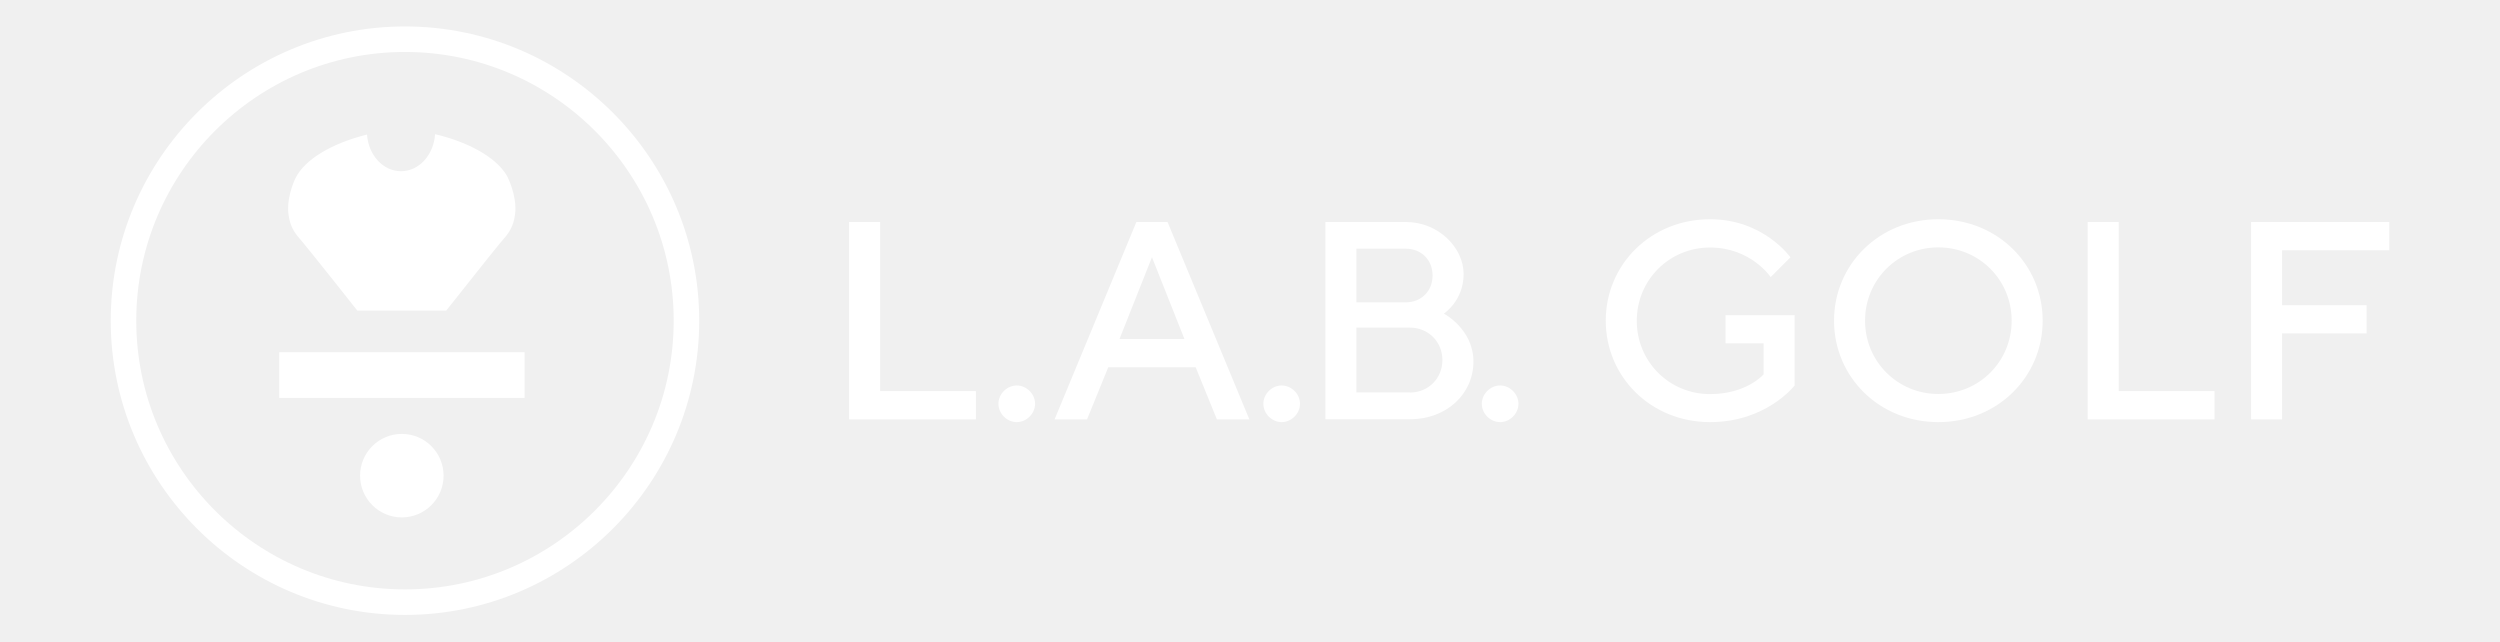
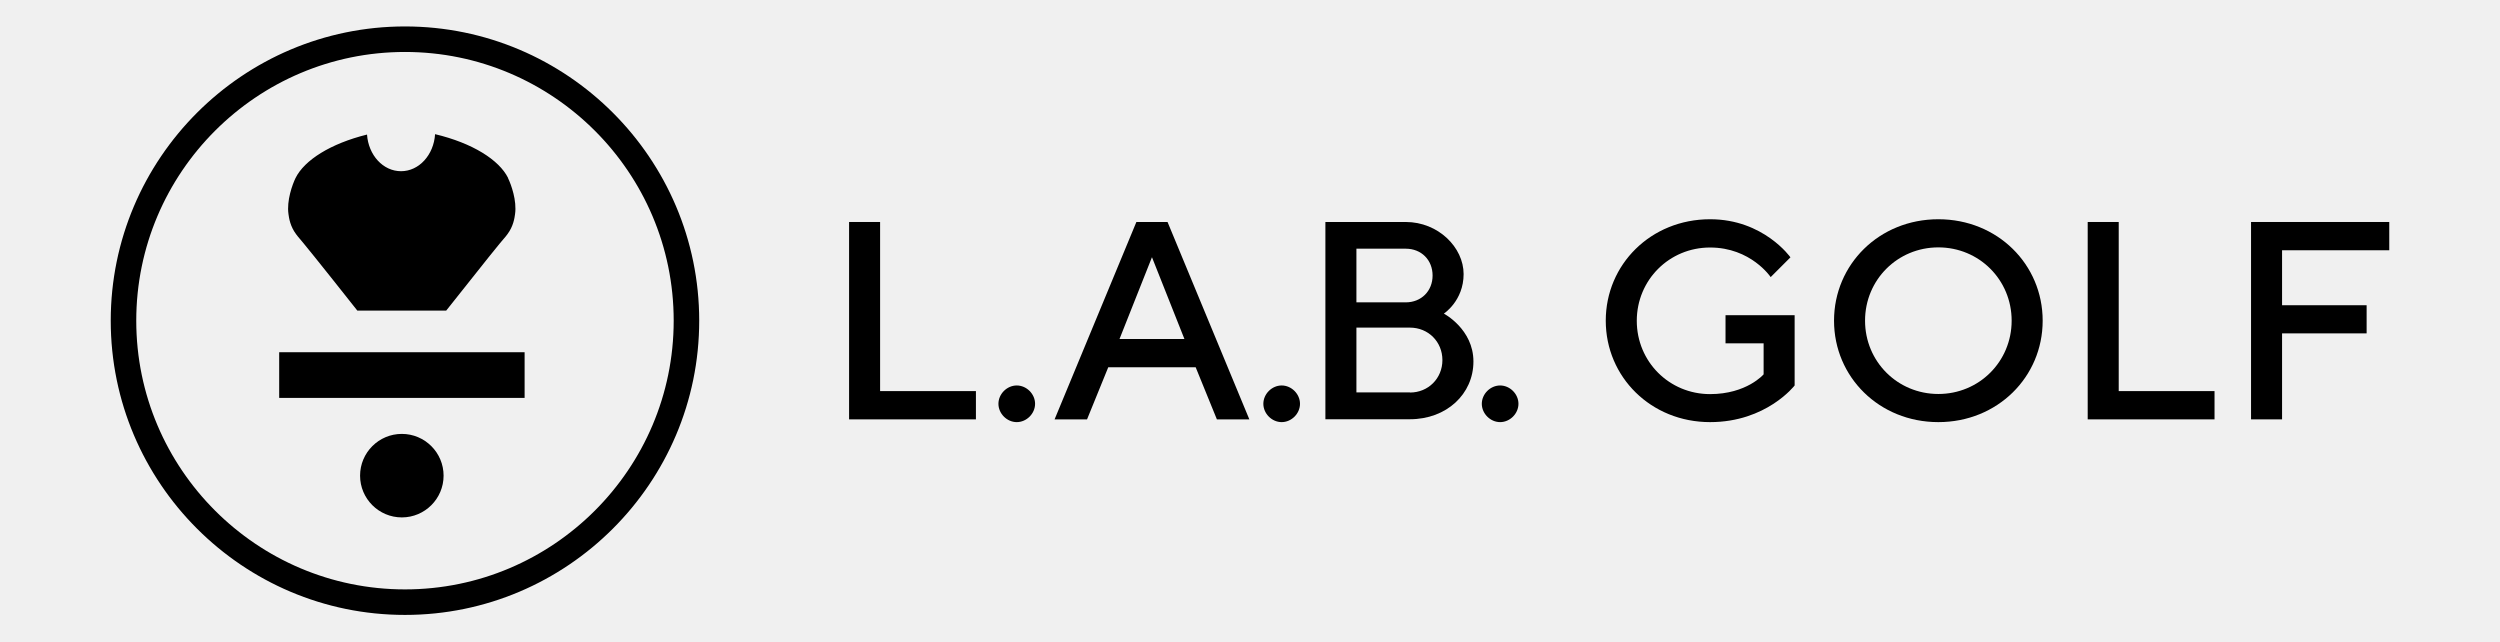
<svg xmlns="http://www.w3.org/2000/svg" viewBox="0 0 191 49" data-name="Layer 1" id="Layer_1">
  <defs>
    <style>
      .cls-1 {
-         fill: #fff;
+         fill: #000;
      }
    </style>
  </defs>
  <g id="Horizontal_Black_Lockup">
    <g>
      <polygon points="64.87 32.04 64.87 16.96 67.24 16.96 67.24 29.88 74.56 29.88 74.56 32.04 64.87 32.04" class="cls-1" />
      <g>
        <path d="M77.68,32.25c-.75,0-1.4-.65-1.4-1.4s.65-1.4,1.4-1.4,1.4.65,1.4,1.4-.65,1.4-1.4,1.4" class="cls-1" />
        <path d="M85.54,25.9h4.95l-2.48-6.25-2.48,6.25ZM86.83,16.96h2.37l6.25,15.08h-2.48l-1.62-3.98h-6.68l-1.62,3.98h-2.48l6.25-15.08Z" class="cls-1" />
        <path d="M97.92,32.25c-.75,0-1.4-.65-1.4-1.4s.65-1.4,1.4-1.4,1.4.65,1.4,1.4-.65,1.4-1.4,1.4" class="cls-1" />
        <path d="M107.72,29.99c1.4,0,2.48-1.08,2.48-2.48s-1.08-2.48-2.48-2.48h-4.09v4.95h4.09ZM103.63,19.01v4.09h3.77c1.18,0,2.05-.86,2.05-2.05s-.86-2.05-2.05-2.05h-3.77ZM101.26,32.04v-15.08h6.14c2.48,0,4.42,1.94,4.42,3.98s-1.51,3.02-1.51,3.02c0,0,2.26,1.18,2.26,3.66s-2.05,4.41-4.85,4.41h-6.46Z" class="cls-1" />
        <path d="M114.61,32.25c-.75,0-1.4-.65-1.4-1.4s.65-1.4,1.4-1.4,1.4.65,1.4,1.4-.65,1.4-1.4,1.4" class="cls-1" />
        <path d="M137.11,24.07v5.38s-2.15,2.8-6.46,2.8c-4.52,0-7.97-3.45-7.97-7.75s3.45-7.75,7.97-7.75c4.09,0,6.14,2.91,6.14,2.91l-1.51,1.51s-1.51-2.26-4.63-2.26-5.6,2.48-5.6,5.6,2.48,5.6,5.6,5.6c2.8,0,4.09-1.51,4.09-1.51v-2.37h-2.91v-2.15h5.28Z" class="cls-1" />
        <path d="M148.09,30.1c3.12,0,5.6-2.48,5.6-5.6s-2.48-5.6-5.6-5.6-5.6,2.48-5.6,5.6,2.48,5.6,5.6,5.6M148.09,16.75c4.52,0,7.97,3.45,7.97,7.75s-3.45,7.75-7.97,7.75-7.97-3.45-7.97-7.75,3.45-7.75,7.97-7.75" class="cls-1" />
        <polygon points="159.5 32.04 159.5 16.96 161.87 16.96 161.87 29.88 169.19 29.88 169.19 32.04 159.5 32.04" class="cls-1" />
        <polygon points="182.54 16.96 182.54 19.12 174.35 19.12 174.35 23.32 180.81 23.32 180.81 25.47 174.35 25.47 174.35 32.04 171.98 32.04 171.98 16.96 182.54 16.96" class="cls-1" />
        <path d="M30.94,3.97c-11.32,0-20.53,9.21-20.53,20.53s9.21,20.53,20.53,20.53,20.53-9.21,20.53-20.53S42.26,3.97,30.94,3.97M30.94,46.98c-12.4,0-22.48-10.09-22.48-22.48S18.55,2.02,30.94,2.02s22.48,10.09,22.48,22.48-10.09,22.48-22.48,22.48" class="cls-1" />
        <path d="M33.89,36.34c0,1.76-1.43,3.19-3.19,3.19s-3.19-1.43-3.19-3.19,1.43-3.19,3.19-3.19,3.19,1.43,3.19,3.19" class="cls-1" />
        <rect height="3.49" width="18.75" y="26.91" x="21.33" class="cls-1" />
        <path d="M38.82,13.6c-.69-1.39-2.73-2.67-5.58-3.35-.1,1.58-1.22,2.83-2.6,2.83s-2.49-1.23-2.6-2.8c-2.78.69-4.78,1.95-5.46,3.32-.24.49-.69,1.73-.54,2.76.04.3.13.93.58,1.53.06.09.12.15.13.17.35.4,1.61,1.95,4.55,5.67h6.79c2.94-3.72,4.2-5.28,4.55-5.67.02-.02.07-.08.13-.17.45-.6.54-1.23.58-1.53.15-1.03-.3-2.27-.54-2.76" class="cls-1" />
      </g>
    </g>
  </g>
</svg>
